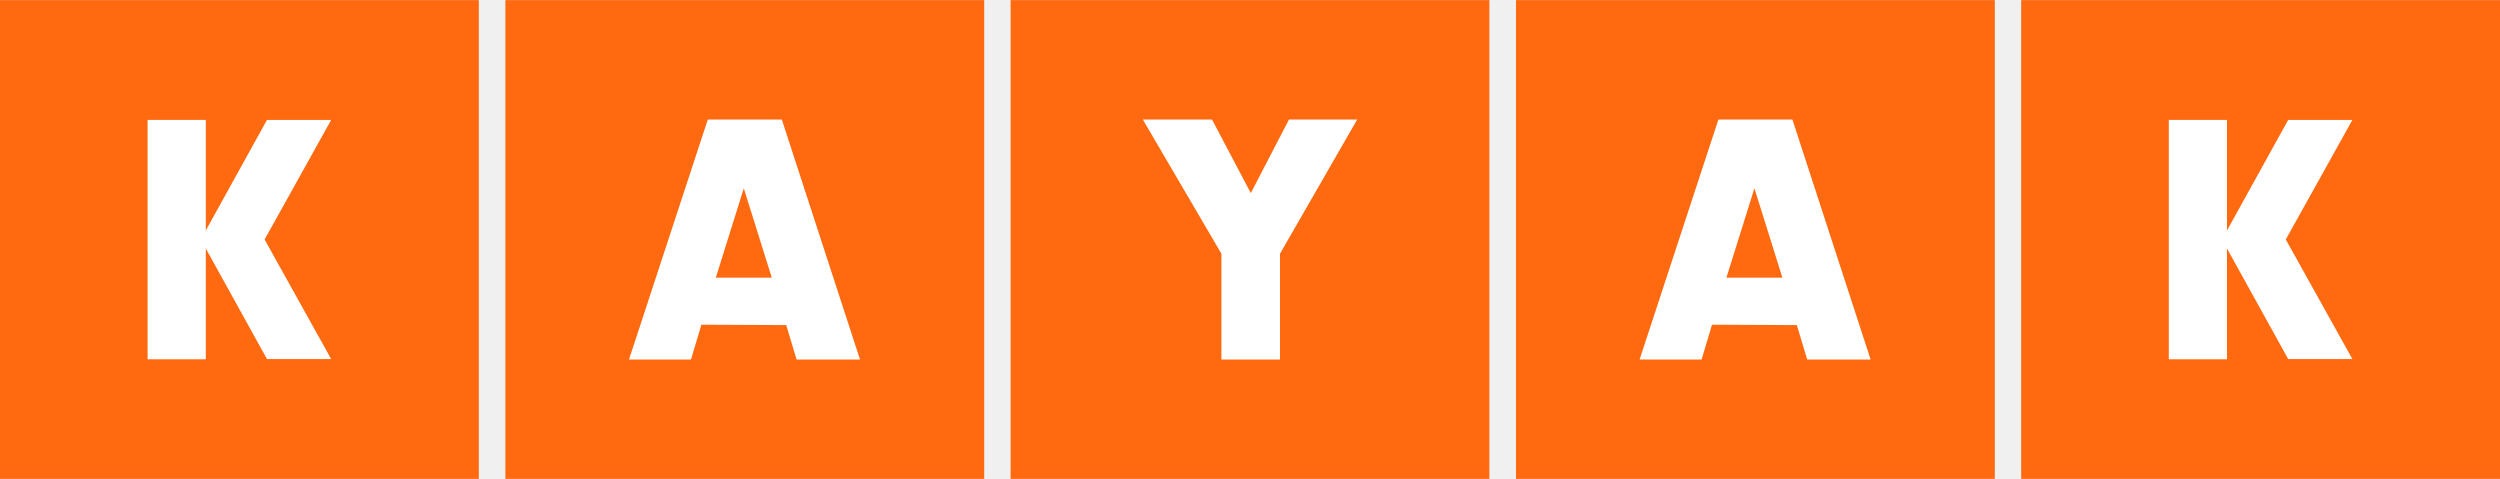
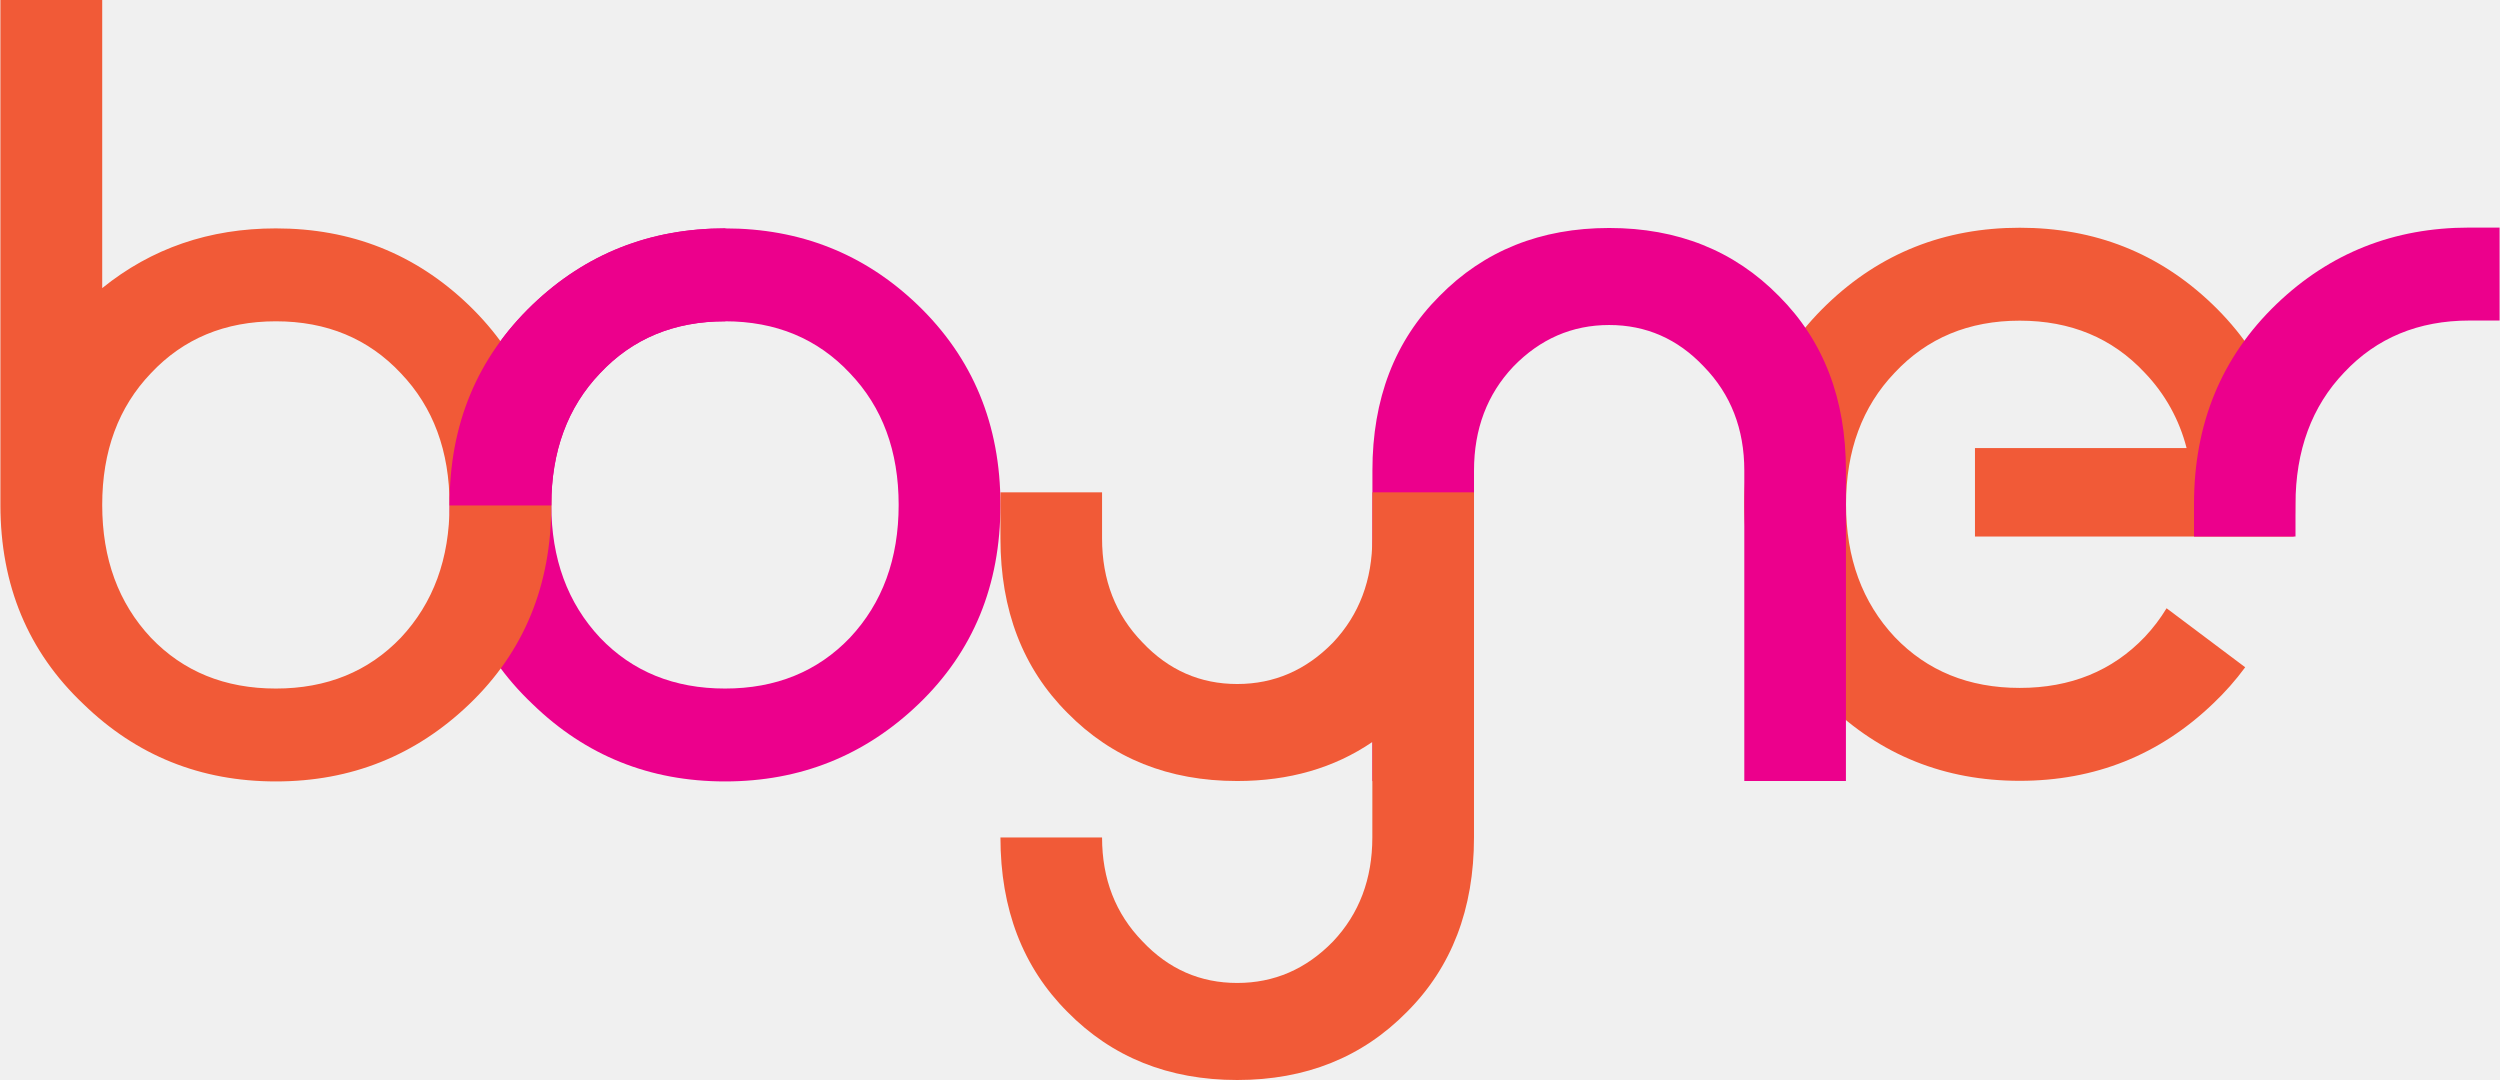
- <svg xmlns="http://www.w3.org/2000/svg" height="479" width="2500" viewBox="0 0 647.452 124">
-   <g stroke-width="5.18">
-     <path d="M0 0h124v124H0z" fill="#ff690f" />
-     <path d="M38.226 31.026h15.072v62H38.226z" fill="#fff" />
-     <path d="M85.774 92.974H69.148L52.003 62l17.145-30.974h16.626L68.526 62z" fill="#fff" />
-     <path d="M130.889 0h124v124h-124z" fill="#ff690f" />
-     <path d="M181.65 84.065l-2.694 9.013h-16.057l20.408-62.156h19.164l20.252 62.156h-16.419l-2.693-8.91zm10.98-35.325l-7.252 23.153h14.503z" fill="#fff" />
-     <path d="M261.726 0h124v124h-124z" fill="#ff690f" />
-     <path d="M331.495 93.078H316.32v-27.4l-20.356-34.756h17.922l10.048 19.061 9.893-19.06h17.663l-19.994 34.755z" fill="#fff" />
-     <path d="M392.615 0h124v124h-124z" fill="#ff690f" />
-     <path d="M443.375 84.065l-2.693 9.013h-16.057l20.408-62.156h19.164l20.253 62.156h-16.42l-2.693-8.91zm10.98-35.325l-7.25 23.153h14.502z" fill="#fff" />
-     <path d="M523.452 0h124v124h-124z" fill="#ff690f" />
-     <g fill="#fff">
-       <path d="M561.678 31.026h15.072v62h-15.072z" />
-       <path d="M609.226 92.974H592.6L575.455 62 592.6 31.026h16.626L591.978 62z" />
-     </g>
-   </g>
+ <svg xmlns="http://www.w3.org/2000/svg" height="1080" width="2500" viewBox="0 0 130.028 56.191">
+   <path clip-rule="evenodd" d="M28.663 26.27c0 2.802.845 5.104 2.533 6.907 1.688 1.766 3.856 2.647 6.504 2.647 2.646 0 4.814-.882 6.502-2.647 1.689-1.804 2.532-4.105 2.532-6.907 0-2.801-.843-5.083-2.532-6.849-1.688-1.802-3.855-2.704-6.502-2.704s-4.816.902-6.504 2.704c-1.688 1.766-2.533 4.048-2.533 6.849m-5.294 0c0-4.182 1.438-7.654 4.315-10.416 2.763-2.647 6.102-3.971 10.016-3.971 3.912 0 7.251 1.323 10.013 3.971 2.879 2.762 4.317 6.234 4.317 10.416 0 4.184-1.42 7.636-4.259 10.36-2.802 2.686-6.159 4.027-10.071 4.027-3.914 0-7.253-1.342-10.016-4.027-2.877-2.725-4.315-6.177-4.315-10.36z" fill="#ec008c" fill-rule="evenodd" />
+   <path d="M113.744 23.314a8.783 8.783 0 0 0-2.18-3.924c-1.686-1.805-3.855-2.706-6.502-2.706s-4.816.901-6.504 2.706c-1.688 1.764-2.533 4.046-2.533 6.848s.846 5.104 2.533 6.905c1.688 1.766 3.857 2.648 6.504 2.648s4.816-.883 6.502-2.648a8.906 8.906 0 0 0 1.139-1.496l4.09 3.07a14.158 14.158 0 0 1-1.66 1.88c-2.799 2.687-6.156 4.028-10.07 4.028s-7.252-1.342-10.014-4.028c-2.879-2.725-4.318-6.179-4.318-10.359 0-4.183 1.439-7.654 4.318-10.417 2.762-2.647 6.1-3.972 10.014-3.972s7.252 1.324 10.014 3.972c2.879 2.763 4.316 6.234 4.316 10.417 0 .572-.025 1.131-.08 1.677h-16.58v-4.601zM0 26.204V0h5.296v14.99c2.563-2.072 5.573-3.107 9.036-3.107 3.913 0 7.25 1.323 10.015 3.971 2.877 2.762 4.315 6.234 4.315 10.416 0 4.184-1.42 7.636-4.26 10.36-2.8 2.686-6.157 4.027-10.07 4.027-3.914 0-7.252-1.342-10.015-4.027C1.439 33.905 0 30.453 0 26.27zm5.296.066c0 2.802.844 5.104 2.532 6.907 1.688 1.766 3.856 2.647 6.504 2.647 2.646 0 4.814-.882 6.503-2.647 1.688-1.804 2.533-4.105 2.533-6.907 0-2.801-.846-5.083-2.533-6.849-1.688-1.802-3.856-2.704-6.503-2.704s-4.815.902-6.504 2.704c-1.688 1.766-2.532 4.048-2.532 6.849z" fill="#f15a37" />
+   <path d="M76.668 40.637h-5.285V24.481c0-3.727 1.162-6.749 3.486-9.074 2.322-2.364 5.268-3.545 8.834-3.545 3.564 0 6.51 1.181 8.834 3.545 2.322 2.325 3.482 5.348 3.482 9.074v16.155h-5.287V24.481c0-2.163-.701-3.966-2.104-5.408-1.361-1.442-3.004-2.163-4.926-2.163-1.924 0-3.588.721-4.988 2.163-1.361 1.442-2.045 3.245-2.045 5.408zM128.461 16.677c-2.648 0-4.832.901-6.52 2.703-1.688 1.766-2.531 4.063-2.531 6.865v1.669h-5.281v-1.686c0-4.181 1.424-7.652 4.301-10.415 2.764-2.649 6.102-3.972 10.016-3.972h1.582v4.835h-1.567" fill="#ec008c" />
+   <path d="M71.383 25.614h5.285v17.957c0 3.727-1.162 6.751-3.486 9.075-2.324 2.363-5.268 3.545-8.834 3.545-3.565 0-6.511-1.182-8.834-3.545-2.322-2.324-3.484-5.349-3.484-9.075h5.287c0 2.164.701 3.967 2.104 5.408 1.361 1.444 3.004 2.163 4.927 2.163 1.924 0 3.588-.719 4.99-2.163 1.359-1.441 2.041-3.244 2.041-5.408l.002-4.967c-1.988 1.355-4.332 2.031-7.033 2.031-3.565 0-6.511-1.181-8.834-3.545-2.322-2.324-3.484-5.348-3.484-9.073v-2.403h5.287v2.403c0 2.163.701 3.966 2.104 5.409 1.361 1.441 3.004 2.162 4.927 2.162 1.924 0 3.588-.721 4.99-2.162 1.359-1.443 2.041-3.246 2.041-5.409z" fill="#f15a37" />
+   <path d="M23.369 26.298c-.017-4.21 1.438-7.683 4.315-10.445 2.763-2.646 6.123-3.971 10.036-3.971v4.834c-2.668 0-4.837.903-6.524 2.705-1.688 1.766-2.533 4.075-2.533 6.877z" fill="#ec008c" />
</svg>
